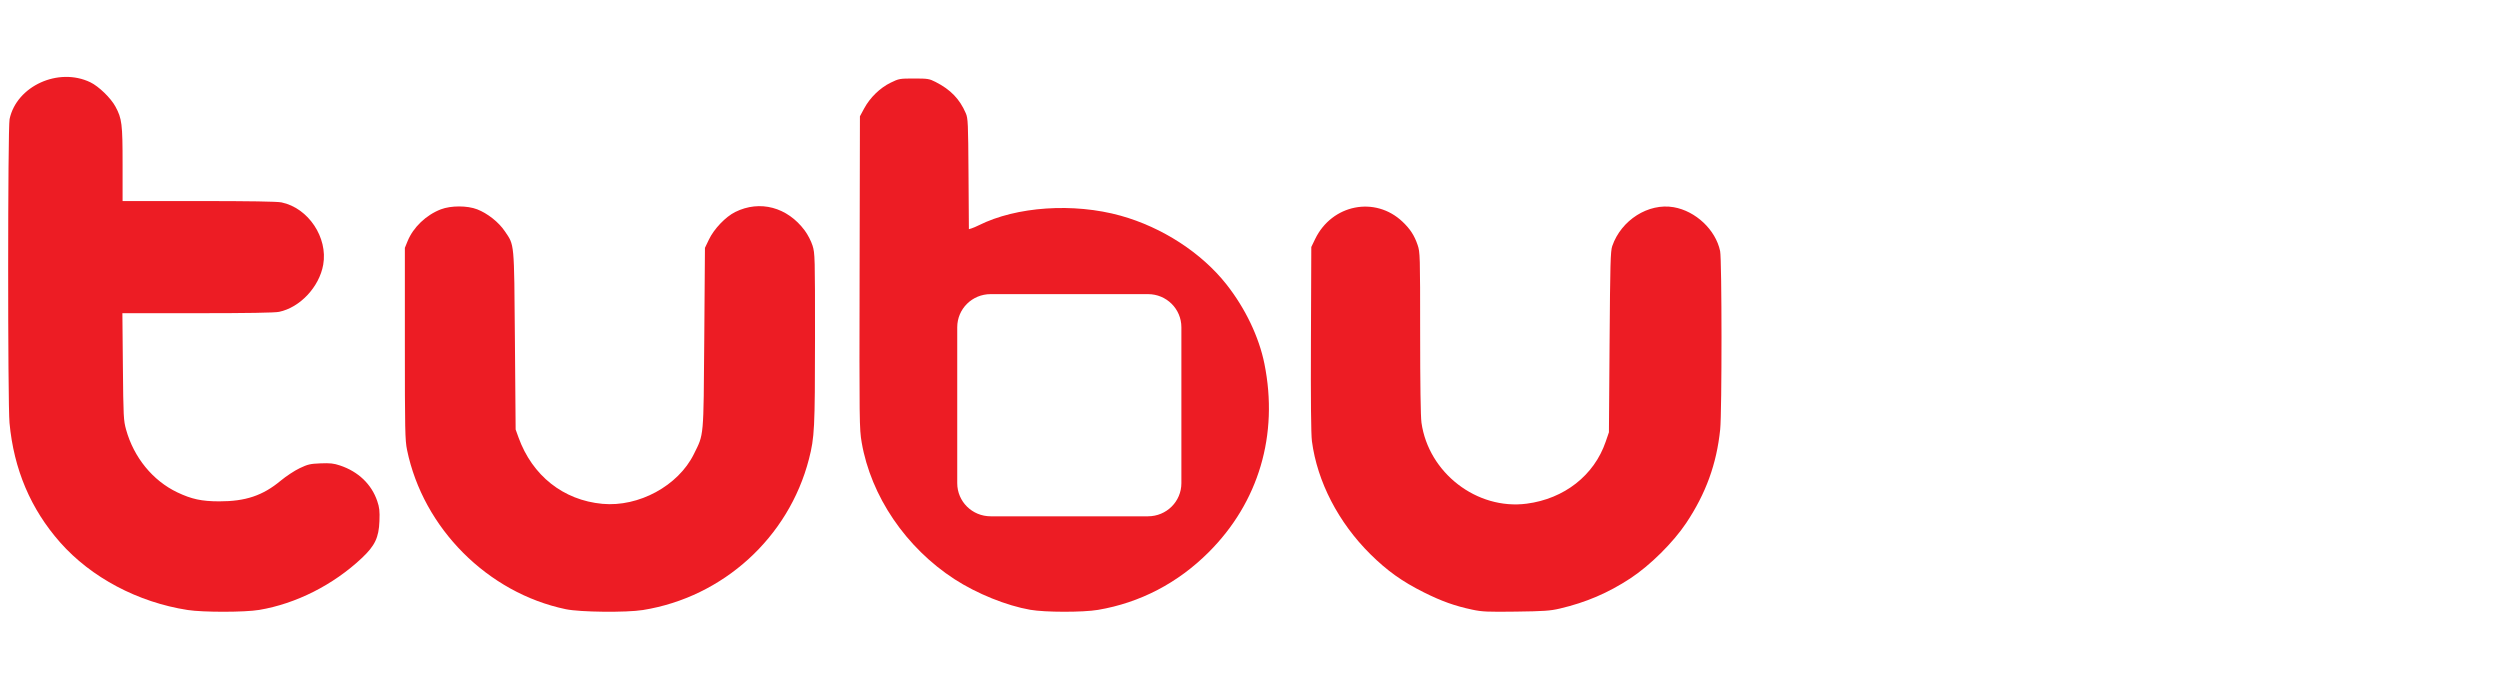
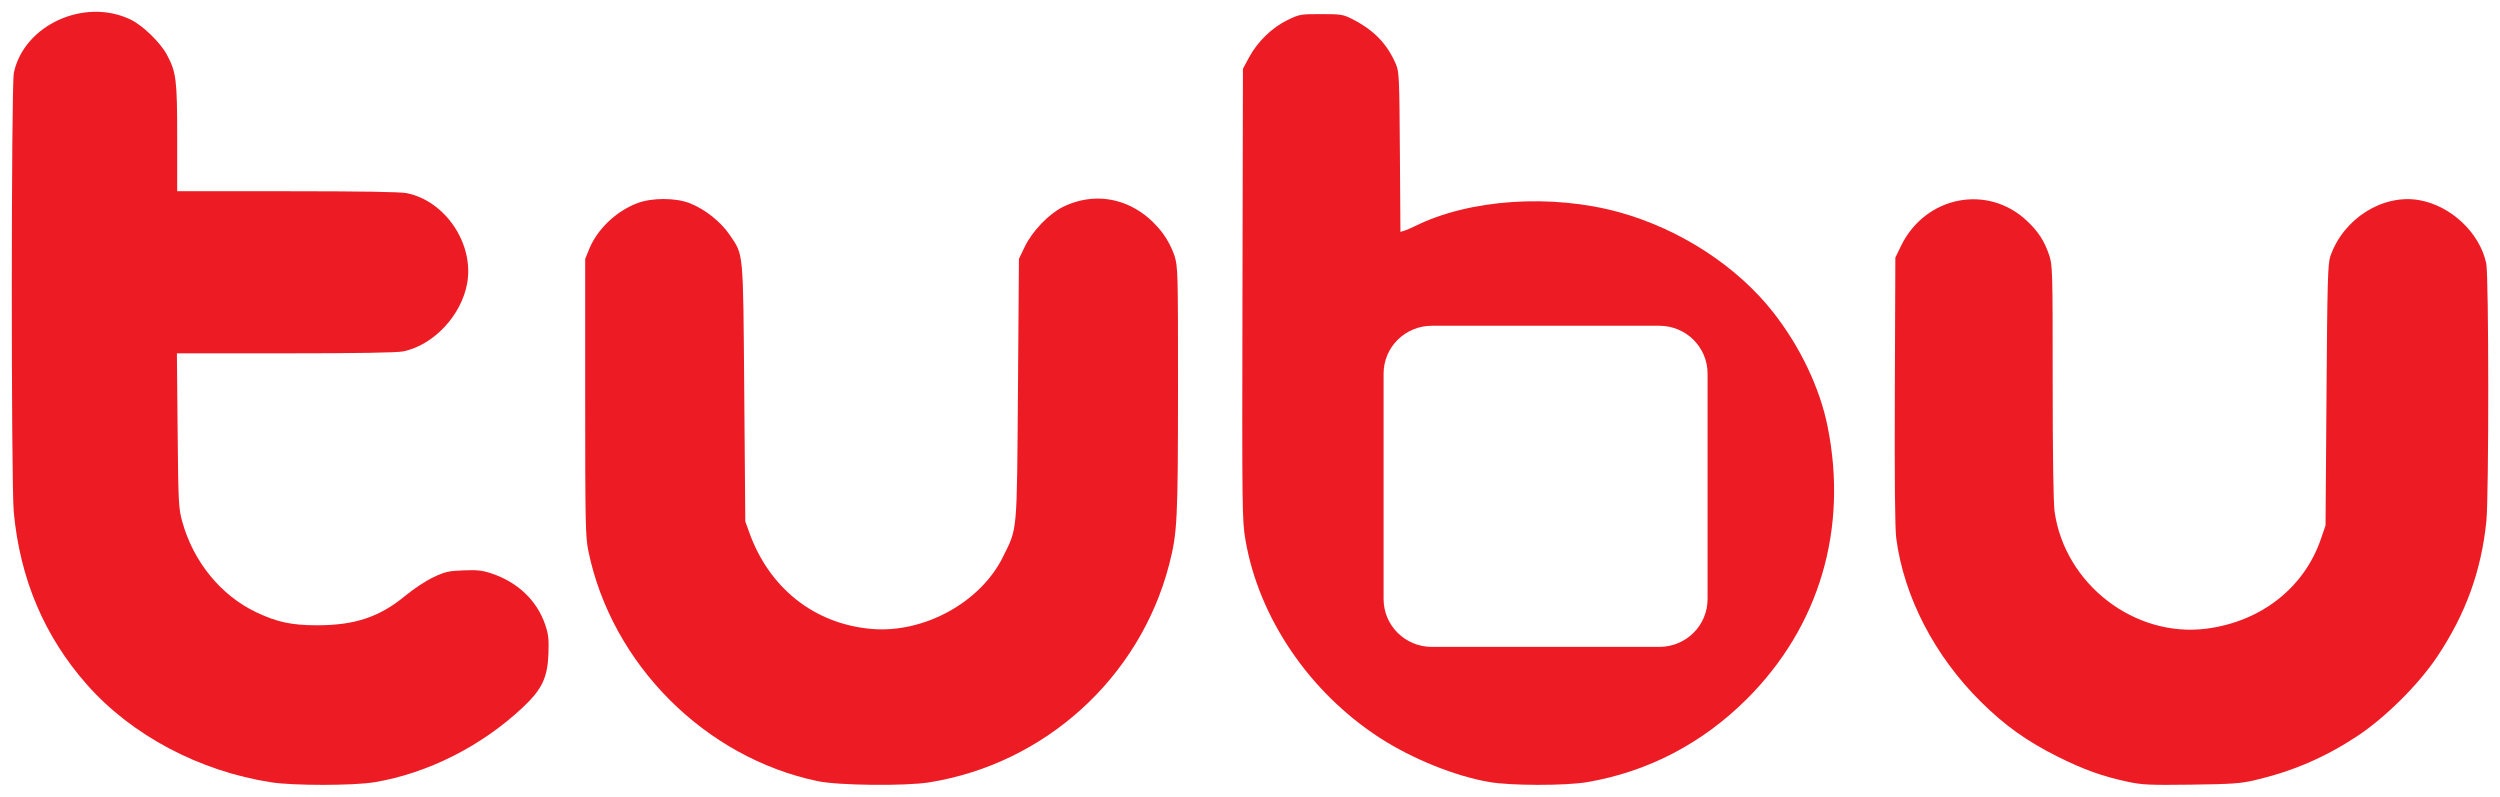
- <svg xmlns="http://www.w3.org/2000/svg" width="200" height="56" viewBox="0 0 200 56" fill="none">
+ <svg xmlns="http://www.w3.org/2000/svg" width="138.37" height="44.09" viewBox="0 5.5 138.37 44.09" fill="none">
  <path d="M117.794 48.775C116.388 48.477 115.334 48.101 113.907 47.388C112.18 46.526 110.967 45.66 109.629 44.334C107.07 41.797 105.381 38.533 104.954 35.297C104.882 34.756 104.856 32.033 104.875 27.122L104.904 19.759L105.21 19.125C106.552 16.347 110.016 15.661 112.204 17.74C112.819 18.325 113.151 18.837 113.411 19.602C113.605 20.172 113.612 20.411 113.612 26.625C113.612 30.678 113.651 33.336 113.717 33.811C114.282 37.831 118.152 40.812 122.133 40.294C125.143 39.902 127.53 38.031 128.453 35.342L128.714 34.583L128.767 27.366C128.813 21.064 128.84 20.091 128.979 19.687C129.696 17.605 131.876 16.225 133.893 16.576C135.658 16.883 137.251 18.386 137.609 20.081C137.754 20.767 137.758 32.95 137.615 34.353C137.331 37.116 136.47 39.486 134.894 41.845C133.854 43.402 132.004 45.235 130.434 46.266C128.651 47.436 126.884 48.193 124.779 48.687C124.019 48.865 123.524 48.899 121.287 48.929C118.998 48.959 118.571 48.94 117.794 48.775H117.794Z" fill="#ED1C24" />
  <path d="M73.121 6.281C71.974 6.281 71.919 6.29 71.252 6.615C70.404 7.027 69.604 7.805 69.136 8.67L68.794 9.304L68.768 21.787C68.743 33.799 68.749 34.312 68.934 35.391C69.673 39.695 72.471 43.815 76.37 46.34C78.157 47.497 80.522 48.452 82.421 48.783C83.608 48.99 86.636 48.994 87.84 48.79C91.201 48.221 94.222 46.647 96.692 44.18C100.7 40.178 102.297 34.78 101.153 29.101C100.722 26.96 99.629 24.673 98.125 22.762C96.131 20.229 92.982 18.183 89.649 17.255C85.888 16.209 81.314 16.518 78.305 18.022C78.107 18.121 77.847 18.232 77.728 18.269L77.511 18.335L77.481 13.917C77.454 9.819 77.439 9.467 77.264 9.06C76.775 7.922 76.048 7.169 74.845 6.556C74.339 6.299 74.226 6.281 73.121 6.281L73.121 6.281ZM79.253 23.53H91.838C93.319 23.53 94.511 24.712 94.511 26.181V38.654C94.511 40.122 93.319 41.304 91.838 41.304H79.253C77.772 41.304 76.579 40.122 76.579 38.654V26.181C76.579 24.712 77.772 23.53 79.253 23.53Z" fill="#ED1C24" />
  <path d="M45.267 48.737C39.016 47.436 33.85 42.253 32.564 35.994C32.404 35.216 32.389 34.448 32.389 27.483V19.827L32.609 19.287C33.059 18.185 34.093 17.197 35.268 16.747C36.074 16.438 37.382 16.438 38.176 16.747C39.008 17.07 39.894 17.772 40.381 18.492C41.165 19.652 41.128 19.248 41.193 27.239L41.251 34.358L41.478 34.99C42.583 38.054 45.062 40.017 48.194 40.307C51.099 40.575 54.254 38.862 55.504 36.338C56.323 34.682 56.28 35.16 56.342 27.044L56.396 19.827L56.714 19.163C57.121 18.311 58.047 17.342 58.819 16.959C60.791 15.983 62.988 16.568 64.378 18.439C64.624 18.77 64.891 19.288 65.005 19.652C65.195 20.262 65.203 20.547 65.201 27.079C65.197 34.274 65.162 34.993 64.716 36.725C63.1 42.999 57.854 47.769 51.435 48.802C50.112 49.014 46.412 48.976 45.267 48.737Z" fill="#ED1C24" />
  <path d="M15.015 48.8C11.037 48.185 7.291 46.2 4.814 43.395C2.452 40.719 1.104 37.538 0.761 33.833C0.614 32.243 0.619 10.228 0.766 9.53C1.325 6.882 4.68 5.354 7.231 6.584C7.904 6.909 8.869 7.846 9.239 8.533C9.755 9.491 9.807 9.913 9.807 13.13V16.084H15.903C19.986 16.084 22.171 16.119 22.52 16.192C24.662 16.636 26.244 19 25.857 21.178C25.541 22.958 24.001 24.6 22.323 24.948C21.974 25.02 19.813 25.056 15.796 25.056H9.791L9.831 29.322C9.869 33.348 9.883 33.633 10.087 34.369C10.704 36.596 12.224 38.457 14.186 39.389C15.33 39.933 16.134 40.106 17.531 40.108C19.638 40.112 21.019 39.65 22.451 38.459C22.884 38.099 23.57 37.647 23.975 37.455C24.628 37.145 24.817 37.101 25.648 37.068C26.412 37.038 26.698 37.068 27.206 37.24C28.665 37.728 29.72 38.737 30.178 40.082C30.355 40.601 30.385 40.876 30.355 41.689C30.306 43.005 29.997 43.655 28.947 44.643C26.666 46.791 23.684 48.298 20.736 48.793C19.582 48.987 16.252 48.991 15.015 48.8L15.015 48.8Z" fill="#ED1C24" />
</svg>
